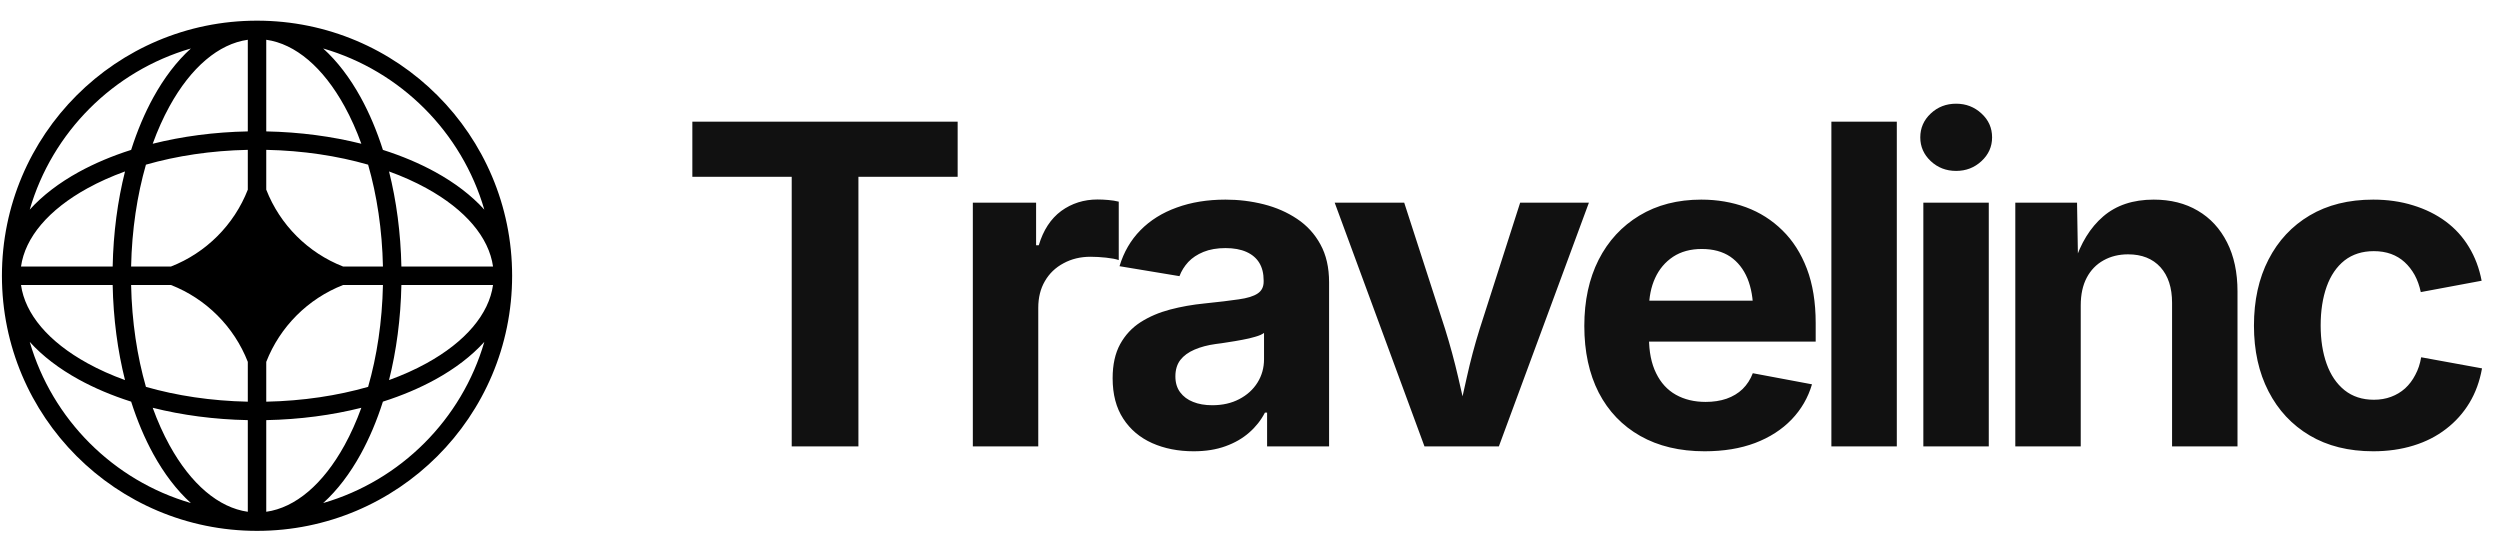
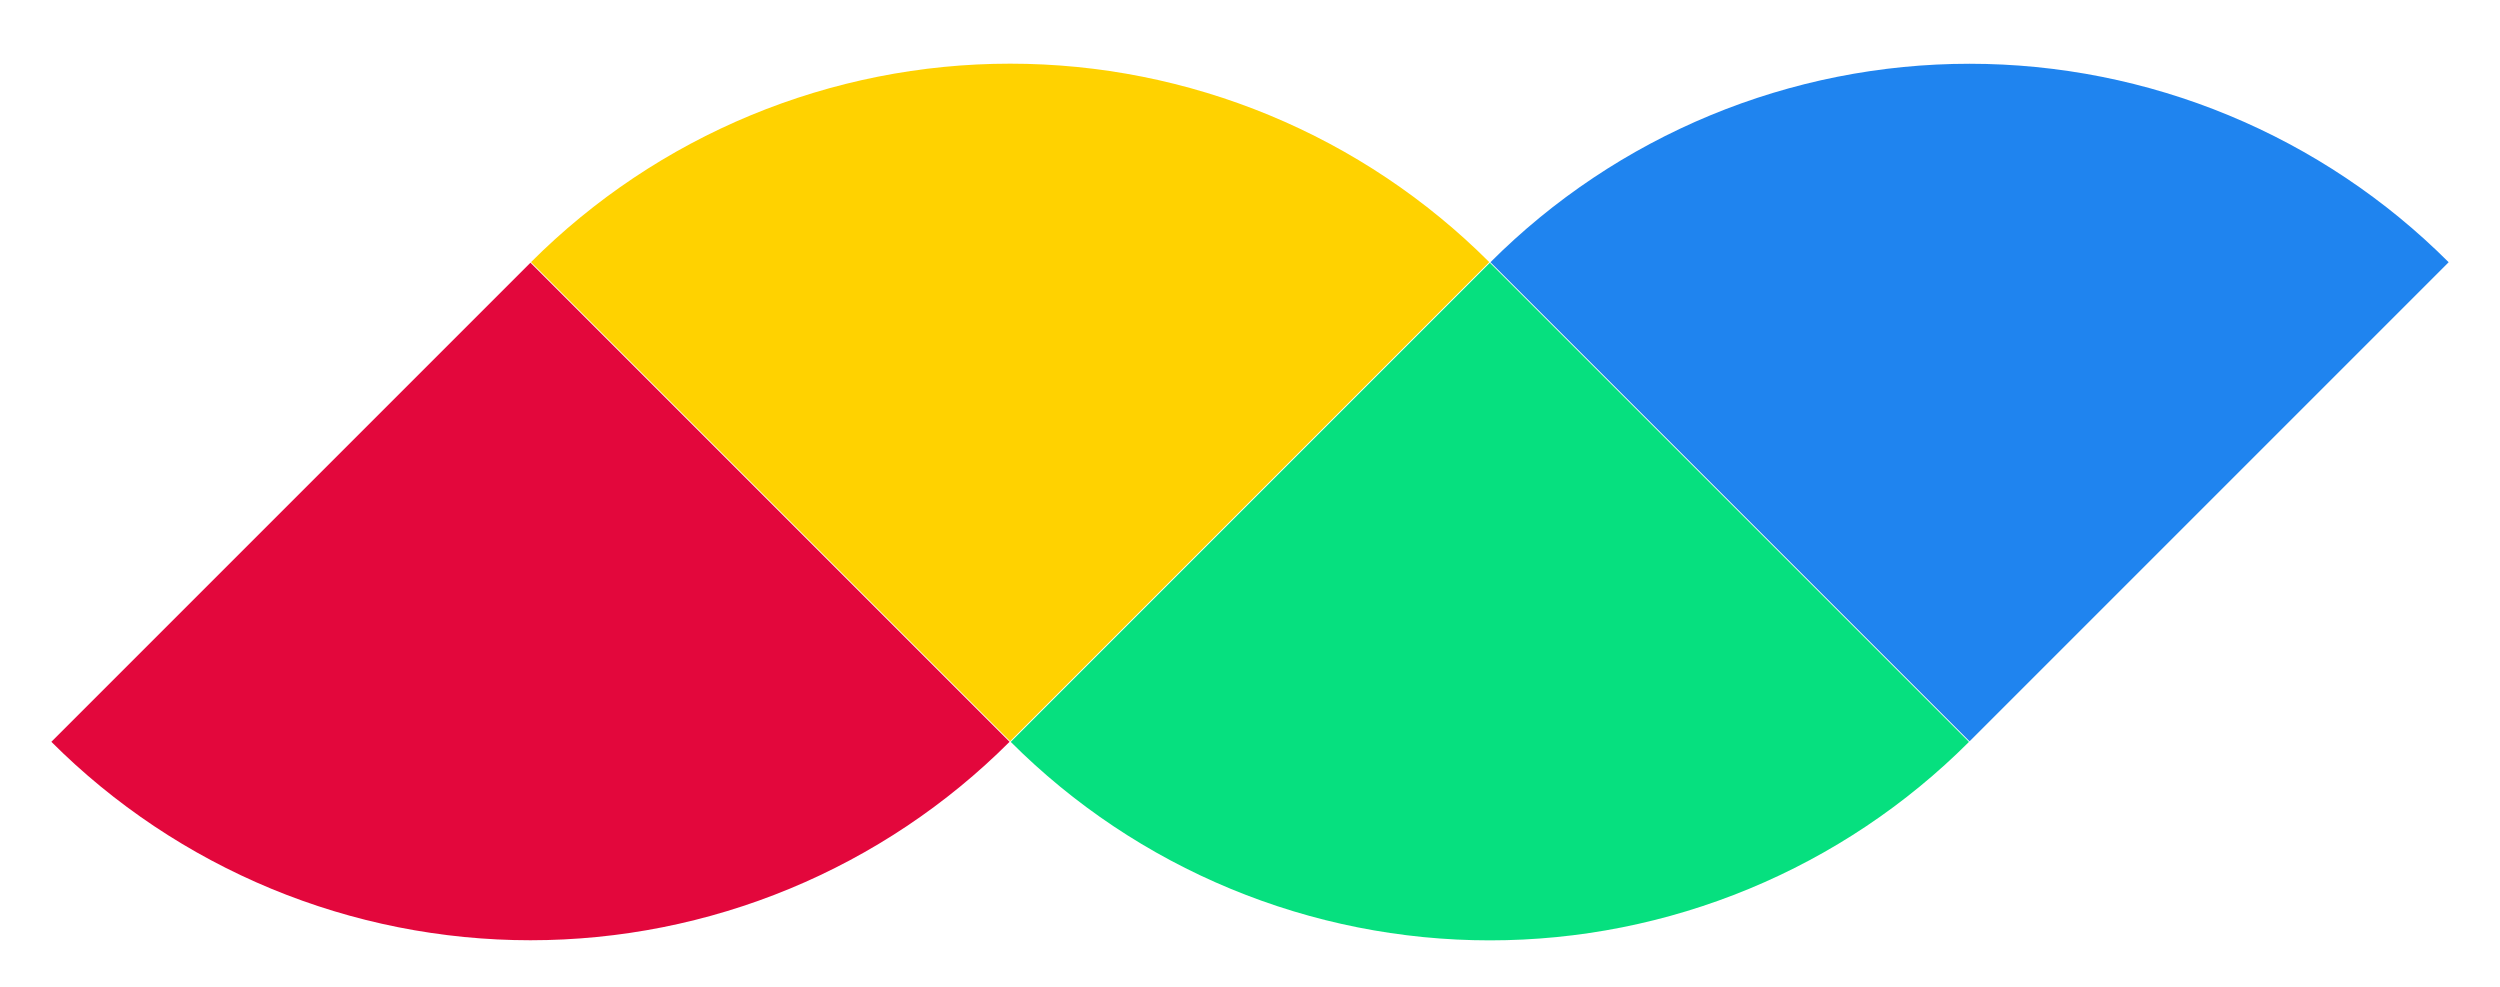
- <svg xmlns="http://www.w3.org/2000/svg" data-logo="logo" viewBox="0 0 196 43">
-   <g id="logogram" transform="translate(0, 1) rotate(0)">
-     <path fill-rule="evenodd" clip-rule="evenodd" d="M20.151 0.62C31.196 0.62 40.151 9.574 40.151 20.62C40.151 31.666 31.196 40.62 20.151 40.62C9.105 40.62 0.151 31.666 0.151 20.62C0.151 9.574 9.105 0.62 20.151 0.62ZM19.428 2.117C17.146 2.438 14.974 4.271 13.287 7.337C12.798 8.227 12.357 9.209 11.972 10.27C14.265 9.694 16.784 9.354 19.428 9.302V2.117ZM10.282 10.751C10.76 9.25 11.345 7.868 12.02 6.641C12.856 5.121 13.849 3.808 14.966 2.8C8.888 4.565 4.096 9.357 2.331 15.436C3.339 14.318 4.651 13.325 6.171 12.489C7.399 11.814 8.78 11.229 10.282 10.751ZM9.801 12.441C9.225 14.734 8.885 17.253 8.833 19.897H1.647C1.968 17.615 3.802 15.443 6.868 13.756C7.758 13.267 8.74 12.826 9.801 12.441ZM10.279 19.897C10.338 17.012 10.754 14.303 11.441 11.91C13.834 11.223 16.543 10.807 19.428 10.748V13.871C18.352 16.626 16.157 18.821 13.401 19.897H10.279ZM8.833 21.343H1.647C1.968 23.625 3.802 25.797 6.868 27.483C7.758 27.973 8.74 28.414 9.801 28.799C9.225 26.506 8.885 23.986 8.833 21.343ZM11.441 29.33C10.754 26.936 10.338 24.228 10.279 21.343H13.401C16.157 22.419 18.352 24.614 19.428 27.369V30.492C16.543 30.432 13.834 30.017 11.441 29.33ZM10.282 30.489C8.78 30.011 7.399 29.426 6.171 28.75C4.651 27.914 3.339 26.922 2.331 25.804C4.096 31.883 8.888 36.675 14.966 38.44C13.849 37.432 12.856 36.119 12.02 34.599C11.345 33.371 10.76 31.99 10.282 30.489ZM19.428 39.123C17.146 38.802 14.974 36.969 13.287 33.903C12.798 33.013 12.357 32.03 11.972 30.97C14.265 31.546 16.784 31.886 19.428 31.938V39.123ZM25.335 38.44C26.453 37.432 27.445 36.119 28.281 34.599C28.956 33.371 29.542 31.99 30.02 30.489C31.521 30.011 32.902 29.426 34.13 28.75C35.65 27.914 36.963 26.922 37.971 25.804C36.205 31.883 31.414 36.675 25.335 38.44ZM28.33 30.97C27.945 32.03 27.503 33.013 27.014 33.903C25.328 36.969 23.155 38.802 20.874 39.123V31.938C23.517 31.886 26.037 31.546 28.33 30.97ZM30.5 28.799C31.561 28.414 32.544 27.973 33.433 27.483C36.5 25.797 38.333 23.625 38.654 21.343H31.469C31.416 23.986 31.076 26.506 30.5 28.799ZM30.023 21.343C29.963 24.228 29.548 26.936 28.86 29.33C26.467 30.017 23.759 30.432 20.874 30.492V27.371C21.95 24.615 24.145 22.419 26.902 21.343H30.023ZM31.469 19.897H38.654C38.333 17.615 36.5 15.443 33.433 13.756C32.544 13.267 31.561 12.826 30.5 12.441C31.076 14.734 31.416 17.253 31.469 19.897ZM28.86 11.91C29.548 14.303 29.963 17.012 30.023 19.897H26.902C24.145 18.821 21.95 16.625 20.874 13.868V10.748C23.759 10.807 26.467 11.223 28.86 11.91ZM30.02 10.751C31.521 11.229 32.902 11.814 34.13 12.489C35.65 13.325 36.963 14.318 37.971 15.436C36.205 9.357 31.414 4.565 25.335 2.8C26.453 3.808 27.445 5.121 28.281 6.641C28.956 7.868 29.542 9.25 30.02 10.751ZM20.874 2.117C23.155 2.438 25.328 4.271 27.014 7.337C27.503 8.227 27.945 9.209 28.33 10.27C26.037 9.694 23.517 9.354 20.874 9.302V2.117Z" fill="black" />
-   </g>
-   <g id="logotype" transform="translate(47, 8)">
-     <path fill="#111111" d="M15.07 5.86L7.28 5.86L7.28 1.54L28.08 1.54L28.08 5.86L20.30 5.86L20.30 27L15.07 27L15.07 5.86ZM34.40 27L29.27 27L29.27 7.89L34.23 7.89L34.23 11.23L34.44 11.23Q34.97 9.45 36.20 8.54Q37.44 7.64 39.05 7.64L39.05 7.64Q39.44 7.64 39.90 7.68Q40.35 7.72 40.71 7.81L40.71 7.81L40.71 12.39Q40.37 12.27 39.72 12.20Q39.07 12.13 38.49 12.13L38.49 12.13Q37.32 12.13 36.38 12.64Q35.44 13.14 34.92 14.04Q34.40 14.93 34.40 16.13L34.40 16.13L34.40 27ZM46.58 27.38L46.58 27.38Q44.77 27.38 43.33 26.74Q41.88 26.09 41.06 24.82Q40.23 23.55 40.23 21.65L40.23 21.65Q40.23 20.06 40.82 18.98Q41.41 17.91 42.42 17.26Q43.44 16.61 44.73 16.27Q46.02 15.93 47.44 15.79L47.44 15.79Q49.10 15.62 50.11 15.47Q51.13 15.33 51.60 15.01Q52.07 14.70 52.07 14.08L52.07 14.08L52.07 13.99Q52.07 13.17 51.73 12.61Q51.39 12.05 50.72 11.75Q50.05 11.45 49.08 11.45L49.08 11.45Q48.09 11.45 47.35 11.75Q46.62 12.05 46.16 12.54Q45.70 13.04 45.47 13.65L45.47 13.65L40.77 12.87Q41.27 11.21 42.41 10.05Q43.56 8.88 45.26 8.27Q46.96 7.65 49.08 7.65L49.08 7.65Q50.63 7.65 52.09 8.02Q53.54 8.39 54.69 9.16Q55.85 9.93 56.52 11.16Q57.20 12.39 57.20 14.13L57.20 14.13L57.20 27L52.34 27L52.34 24.35L52.17 24.35Q51.71 25.24 50.94 25.91Q50.17 26.59 49.09 26.98Q48.00 27.38 46.58 27.38ZM48.04 23.77L48.04 23.77Q49.25 23.77 50.16 23.29Q51.08 22.81 51.59 21.99Q52.10 21.17 52.10 20.16L52.10 20.16L52.10 18.10Q51.88 18.27 51.42 18.40Q50.96 18.54 50.40 18.64Q49.83 18.75 49.28 18.83Q48.74 18.92 48.31 18.97L48.31 18.97Q47.37 19.10 46.65 19.41Q45.93 19.72 45.54 20.22Q45.15 20.73 45.15 21.51L45.15 21.51Q45.15 22.25 45.52 22.75Q45.90 23.26 46.54 23.51Q47.18 23.77 48.04 23.77ZM70.51 27L64.68 27L57.64 7.89L63.09 7.89L66.30 17.81Q66.88 19.67 67.32 21.57Q67.76 23.46 68.22 25.50L68.22 25.50L67.12 25.50Q67.57 23.46 68.00 21.57Q68.42 19.67 69.00 17.81L69.00 17.81L72.18 7.89L77.57 7.89L70.51 27ZM86.64 27.38L86.64 27.38Q83.72 27.38 81.60 26.18Q79.48 24.98 78.34 22.78Q77.21 20.57 77.21 17.55L77.21 17.55Q77.21 14.59 78.33 12.37Q79.46 10.15 81.53 8.90Q83.60 7.65 86.38 7.65L86.38 7.65Q88.26 7.65 89.89 8.25Q91.51 8.85 92.74 10.06Q93.97 11.26 94.66 13.07Q95.35 14.88 95.35 17.34L95.35 17.34L95.35 18.78L79.31 18.78L79.31 15.57L92.84 15.57L90.45 16.42Q90.45 14.93 90.00 13.83Q89.54 12.73 88.65 12.12Q87.75 11.52 86.42 11.52L86.42 11.52Q85.10 11.52 84.17 12.13Q83.24 12.75 82.76 13.80Q82.28 14.85 82.28 16.20L82.28 16.20L82.28 18.47Q82.28 20.13 82.84 21.26Q83.39 22.39 84.39 22.95Q85.39 23.51 86.72 23.51L86.72 23.51Q87.63 23.51 88.36 23.26Q89.10 23.00 89.62 22.50Q90.14 21.99 90.42 21.26L90.42 21.26L95.06 22.13Q94.60 23.70 93.46 24.89Q92.31 26.08 90.60 26.73Q88.88 27.38 86.64 27.38ZM96.58 1.54L101.71 1.54L101.71 27L96.58 27L96.58 1.54ZM108.92 27L103.79 27L103.79 7.89L108.92 7.89L108.92 27ZM106.36 5.40L106.36 5.40Q105.19 5.40 104.37 4.63Q103.55 3.86 103.55 2.77L103.55 2.77Q103.55 1.67 104.37 0.90Q105.19 0.13 106.36 0.13L106.36 0.13Q107.52 0.13 108.35 0.90Q109.18 1.66 109.18 2.77L109.18 2.77Q109.18 3.86 108.35 4.63Q107.52 5.40 106.36 5.40ZM116.13 15.94L116.13 15.94L116.13 27L111.00 27L111.00 7.89L115.84 7.89L115.92 12.66L115.62 12.66Q116.37 10.27 117.90 8.96Q119.43 7.65 121.85 7.65L121.85 7.65Q123.84 7.65 125.31 8.52Q126.78 9.38 127.60 11.00Q128.42 12.61 128.42 14.85L128.42 14.85L128.42 27L123.29 27L123.29 15.74Q123.29 13.96 122.38 12.95Q121.46 11.94 119.84 11.94L119.84 11.94Q118.76 11.94 117.92 12.41Q117.07 12.88 116.60 13.77Q116.13 14.66 116.13 15.94ZM139.06 27.38L139.06 27.38Q136.17 27.38 134.08 26.14Q131.99 24.90 130.85 22.68Q129.71 20.47 129.71 17.53L129.71 17.53Q129.71 14.56 130.85 12.35Q131.99 10.13 134.08 8.89Q136.17 7.65 139.06 7.65L139.06 7.65Q140.75 7.65 142.19 8.10Q143.63 8.54 144.74 9.36Q145.85 10.18 146.56 11.36Q147.28 12.54 147.56 14.01L147.56 14.01L142.79 14.90Q142.63 14.15 142.31 13.56Q141.98 12.97 141.52 12.55Q141.06 12.13 140.46 11.91Q139.85 11.69 139.11 11.69L139.11 11.69Q137.75 11.69 136.81 12.42Q135.88 13.16 135.41 14.47Q134.94 15.79 134.94 17.52L134.94 17.52Q134.94 19.22 135.41 20.53Q135.88 21.84 136.81 22.59Q137.75 23.34 139.11 23.34L139.11 23.34Q139.85 23.34 140.46 23.11Q141.08 22.88 141.56 22.45Q142.04 22.01 142.36 21.39Q142.69 20.78 142.82 20.01L142.82 20.01L147.59 20.88Q147.32 22.40 146.60 23.59Q145.88 24.78 144.77 25.63Q143.66 26.49 142.22 26.93Q140.77 27.38 139.06 27.38Z" />
-   </g>
+ <svg xmlns="http://www.w3.org/2000/svg" id="logo-16" width="109" height="43" viewBox="0 0 109 43" fill="none">
+   <path d="M64.931 11.428C62.188 8.685 58.932 6.509 55.347 5.024C51.763 3.54 47.922 2.776 44.042 2.776C40.163 2.776 36.322 3.54 32.737 5.024C29.153 6.509 25.896 8.685 23.153 11.428L44.042 32.317L64.931 11.428Z" class="ccompli1" fill="#FFD200" />
+   <path d="M44.069 32.347C46.812 35.091 50.068 37.267 53.653 38.751C57.237 40.236 61.078 41 64.958 41C68.837 41 72.679 40.236 76.263 38.751C79.847 37.267 83.104 35.091 85.847 32.347L64.958 11.458L44.069 32.347Z" class="ccompli2" fill="#06E07F" />
+   <path d="M44.017 32.343C41.274 35.086 38.017 37.262 34.433 38.747C30.849 40.231 27.007 40.995 23.128 40.995C19.248 40.995 15.407 40.231 11.823 38.747C8.239 37.262 4.982 35.086 2.239 32.343L23.128 11.454L44.017 32.343Z" class="ccustom" fill="#E3073C" />
+   <path d="M64.983 11.433C67.726 8.69 70.983 6.514 74.567 5.029C78.151 3.545 81.993 2.78 85.872 2.78C89.752 2.78 93.593 3.545 97.177 5.029C100.761 6.514 104.018 8.69 106.761 11.433L85.872 32.322L64.983 11.433Z" class="ccustom" fill="#1F84EF" />
</svg>
